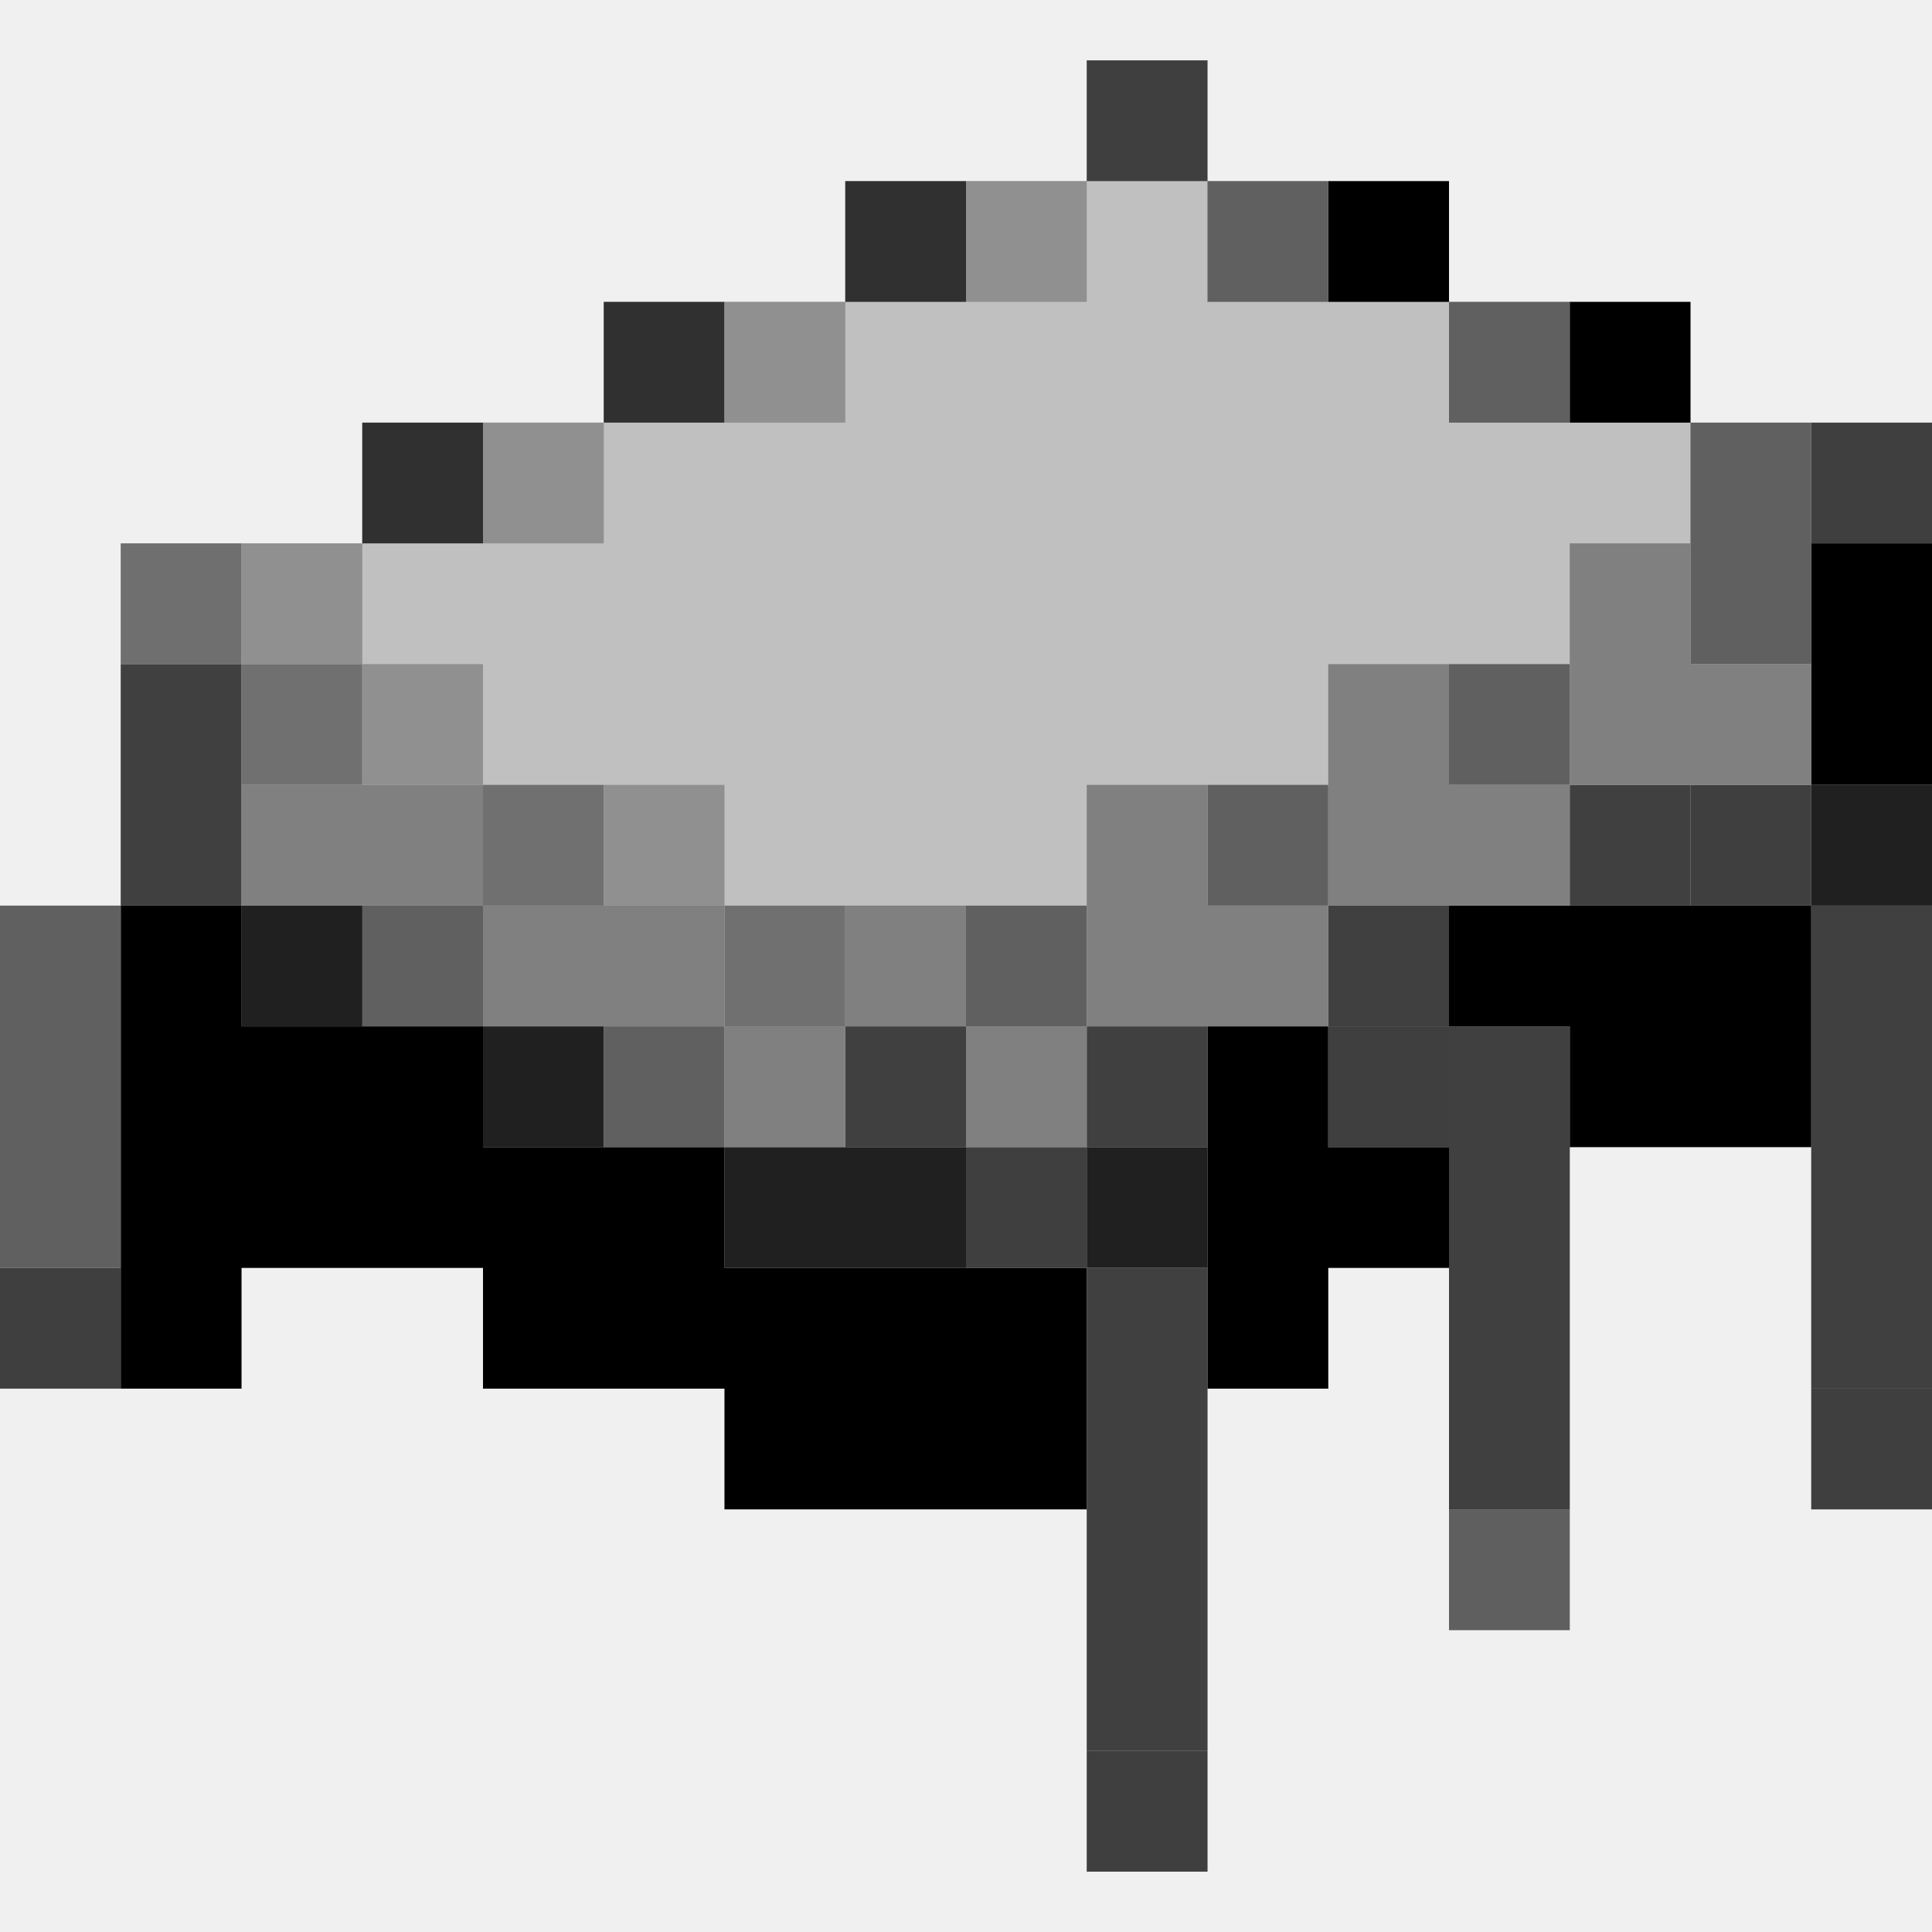
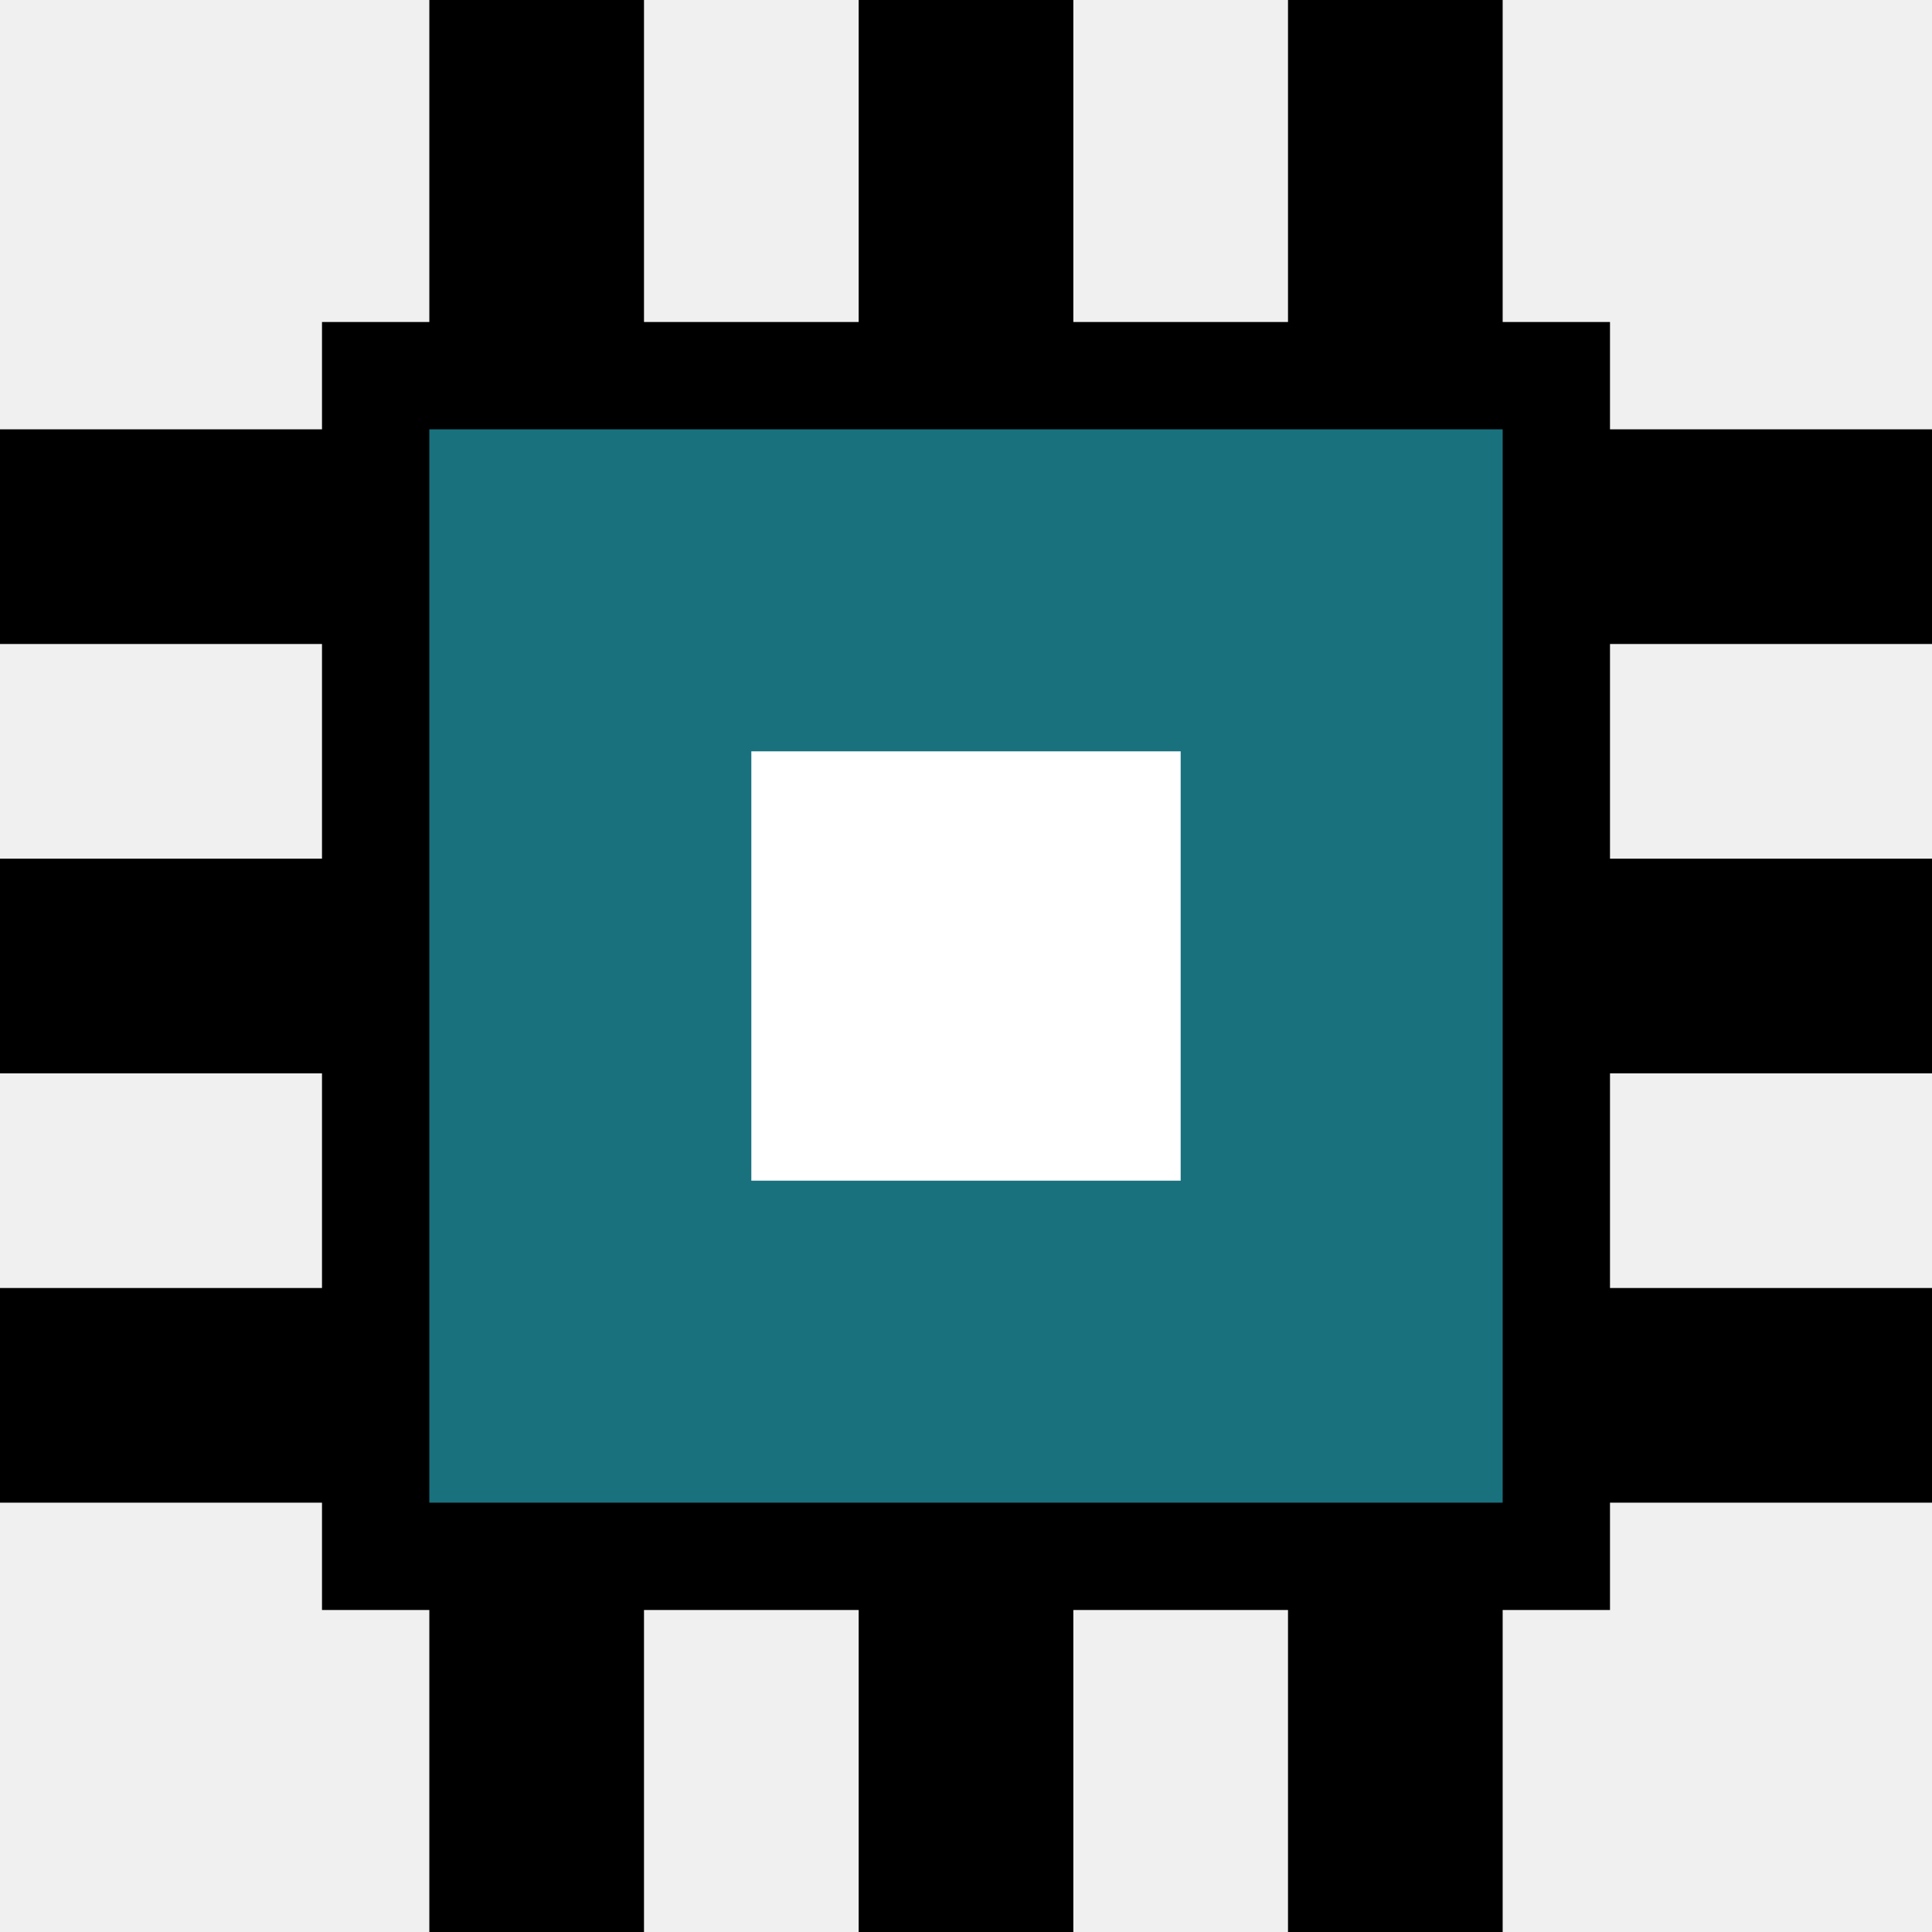
- <svg xmlns="http://www.w3.org/2000/svg" viewBox="0 -0.5 16 16" preserveAspectRatio="none">
-   <path d="M0,7h1v-3h2v-1h2v-1h2v-1h2v-1h1v1h2v1h2v1h2v9h-1v-3h-2v4h-1v-3h-1v1h-1v4h-1v-3h-3v-1h-2v-1h-2v1h-2" style="fill:#c0c0c0;" />
-   <path d="M1,7h1v1h2v1h2v1h3v2h-3v-1h-2v-1h-2v1h-1" style="fill:#000000;" />
-   <path d="M10,8h1v1h1v1h-1v1h-1" style="fill:#000000;" />
-   <path d="M12,7h3v2h-2v-1h-1" style="fill:#000000;" />
-   <path d="M15,6h1v-2h-1" style="fill:#000000;" />
-   <path d="M13,2h1v1h-1" style="fill:#000000;" />
-   <path d="M11,1h1v1h-1" style="fill:#000000;" />
-   <path d="M9,9h1v1h-1" style="fill:#202020;" />
-   <path d="M6,9h2v1h-2" style="fill:#202020;" />
-   <path d="M4,8h1v1h-1" style="fill:#202020;" />
-   <path d="M2,7h1v1h-1" style="fill:#202020;" />
-   <path d="M2,7h1v1h-1" style="fill:#202020;" />
-   <path d="M15,6h1v1h-1" style="fill:#202020;" />
-   <path d="M3,3h1v1h-1" style="fill:#303030;" />
-   <path d="M5,2h1v1h-1" style="fill:#303030;" />
-   <path d="M7,1h1v1h-1" style="fill:#303030;" />
-   <path d="M9,14h1v1h-1" style="fill:#3f3f3f;" />
-   <path d="M8,9h1v1h-1" style="fill:#3f3f3f;" />
-   <path d="M11,8h1v1h-1" style="fill:#3f3f3f;" />
-   <path d="M14,6h1v1h-1" style="fill:#3f3f3f;" />
-   <path d="M15,11h1v1h-1" style="fill:#3f3f3f;" />
-   <path d="M0,10h1v1h-1" style="fill:#3f3f3f;" />
-   <path d="M15,3h1v1h-1" style="fill:#3f3f3f;" />
-   <path d="M9,0h1v1h-1" style="fill:#3f3f3f;" />
-   <path d="M9,10h1v4h-1" style="fill:#404040;" />
-   <path d="M15,7h1v4h-1" style="fill:#404040;" />
-   <path d="M11,8h2v4h-1v-5h-1" style="fill:#404040;" />
-   <path d="M1,5h1v2h-1" style="fill:#404040;" />
-   <path d="M7,8h1v1h-1" style="fill:#404040;" />
-   <path d="M9,8h1v1h-1" style="fill:#404040;" />
-   <path d="M13,6h1v1h-1" style="fill:#404040;" />
-   <path d="M12,12h1v1h-1" style="fill:#5f5f5f;" />
-   <path d="M3,7h1v1h-1" style="fill:#606060;" />
-   <path d="M5,8h1v1h-1" style="fill:#606060;" />
-   <path d="M8,7h1v1h-1" style="fill:#606060;" />
-   <path d="M10,6h1v1h-1" style="fill:#606060;" />
-   <path d="M12,5h1v1h-1" style="fill:#606060;" />
-   <path d="M14,3h1v2h-1" style="fill:#606060;" />
-   <path d="M10,1h1v1h-1" style="fill:#606060;" />
-   <path d="M12,2h1v1h-1" style="fill:#606060;" />
-   <path d="M0,7h1v3h-1" style="fill:#606060;" />
-   <path d="M1,4h1v1h-1" style="fill:#6f6f6f;" />
-   <path d="M2,5h1v1h-1" style="fill:#707070;" />
-   <path d="M4,6h1v1h-1" style="fill:#707070;" />
-   <path d="M6,7h1v1h-1" style="fill:#707070;" />
-   <path d="M2,6h2v2h7v-3h1v1h3v-1h-1v-1h-1v3h-3v-1h-1v3h-1v-2h-1v2h-1v-2h-4" style="fill:#808080;" />
-   <path d="M2,4h1v1h-1" style="fill:#909090;" />
-   <path d="M3,5h1v1h-1" style="fill:#909090;" />
-   <path d="M5,6h1v1h-1" style="fill:#909090;" />
-   <path d="M4,3h1v1h-1" style="fill:#909090;" />
-   <path d="M6,2h1v1h-1" style="fill:#909090;" />
-   <path d="M8,1h1v1h-1" style="fill:#909090;" />
+ <svg xmlns="http://www.w3.org/2000/svg" viewBox="0 0 18 18" preserveAspectRatio="meet">
+   <path d="M0 4h3v-1h1v-3h2v3h2v-3h2v3h2v-3h2v3h1v1h3v2h-3v2h3v2h-3v2h3v2h-3v1h-1v3h-2v-3h-2v3h-2v-3h-2v3h-2v-3h-1v-1h-3v-2h3v-2h-3v-2h3v-2h-3" style="fill:#000000;" />
+   <path d="M4 4h10v10h-10" style="fill:#19717e;" />
+   <path d="M7 7h4v4h-4" style="fill:#ffffff;" />
</svg>
